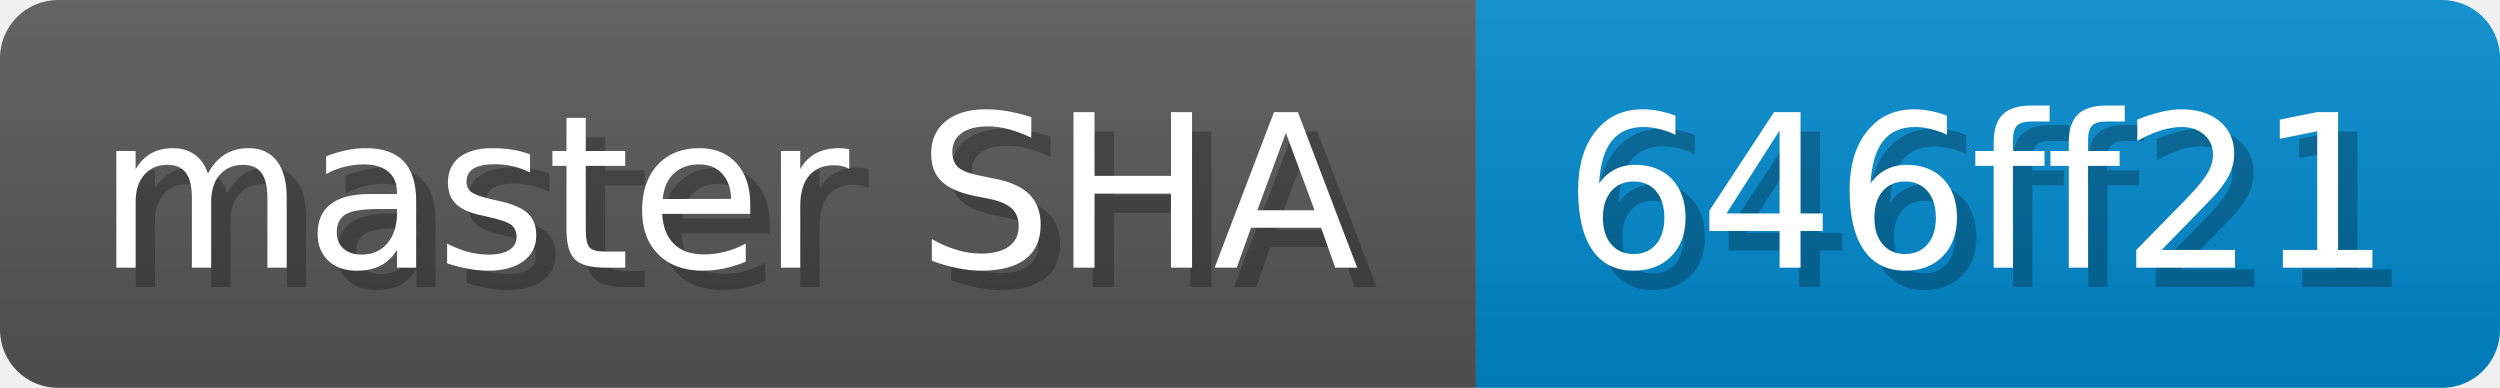
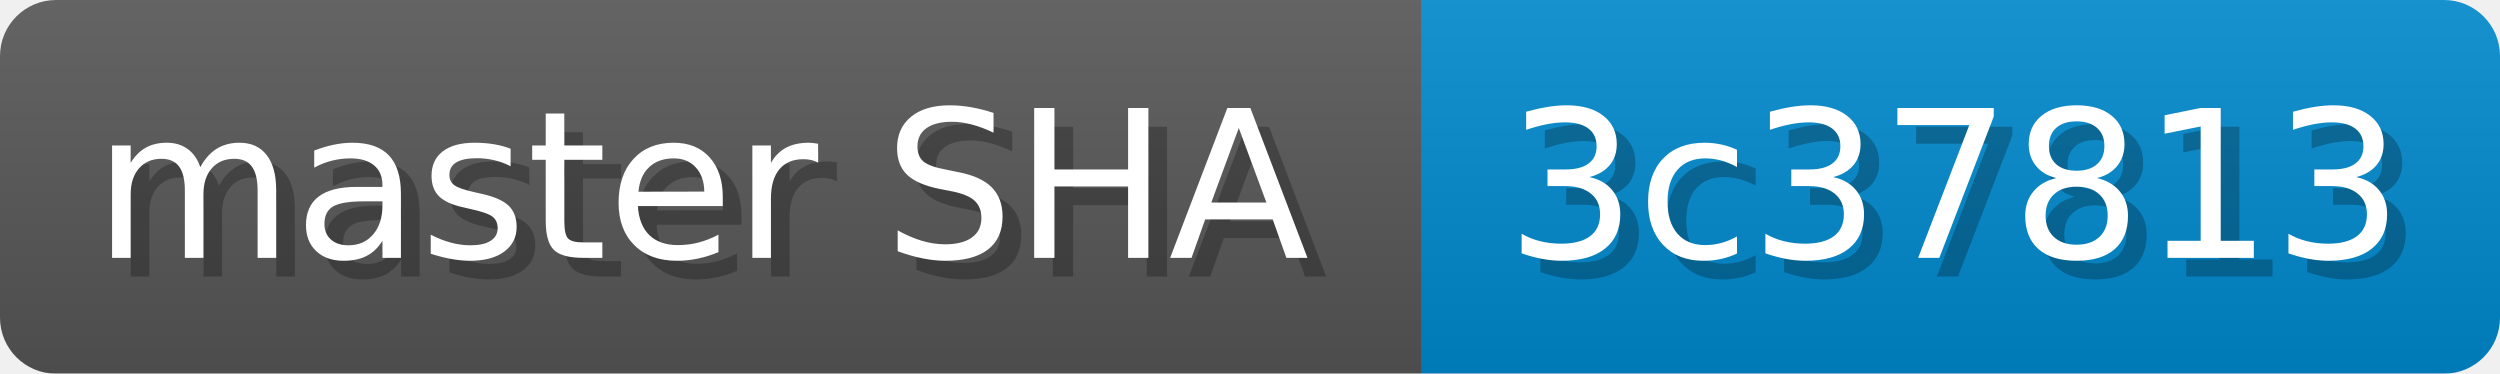
- <svg xmlns="http://www.w3.org/2000/svg" width="128.9" height="20" viewBox="0 0 1289 200" role="img" aria-label="master SHA: 646ff21">
+ <svg xmlns="http://www.w3.org/2000/svg" width="133.8" height="20" viewBox="0 0 1338 200" role="img" aria-label="master SHA: 3c37813">
  <linearGradient id="a" x2="0" y2="100%">
    <stop offset="0" stop-opacity=".1" stop-color="#EEE" />
    <stop offset="1" stop-opacity=".1" />
  </linearGradient>
  <mask id="m">
-     <rect width="1289" height="200" rx="30" fill="#FFF" />
+     <rect width="1338" height="200" rx="30" fill="#FFF" />
  </mask>
  <g mask="url(#m)">
    <rect width="761" height="200" fill="#555" />
-     <rect width="528" height="200" fill="#08C" x="761" />
-     <rect width="1289" height="200" fill="url(#a)" />
+     <rect width="577" height="200" fill="#08C" x="761" />
+     <rect width="1338" height="200" fill="url(#a)" />
  </g>
  <g aria-hidden="true" fill="#fff" text-anchor="start" font-family="Verdana,DejaVu Sans,sans-serif" font-size="110">
    <text x="60" y="148" textLength="661" fill="#000" opacity="0.25">master SHA</text>
    <text x="50" y="138" textLength="661">master SHA</text>
-     <text x="816" y="148" textLength="428" fill="#000" opacity="0.25">646ff21</text>
-     <text x="806" y="138" textLength="428">646ff21</text>
+     <text x="816" y="148" textLength="477" fill="#000" opacity="0.25">3c37813</text>
+     <text x="806" y="138" textLength="477">3c37813</text>
  </g>
</svg>
